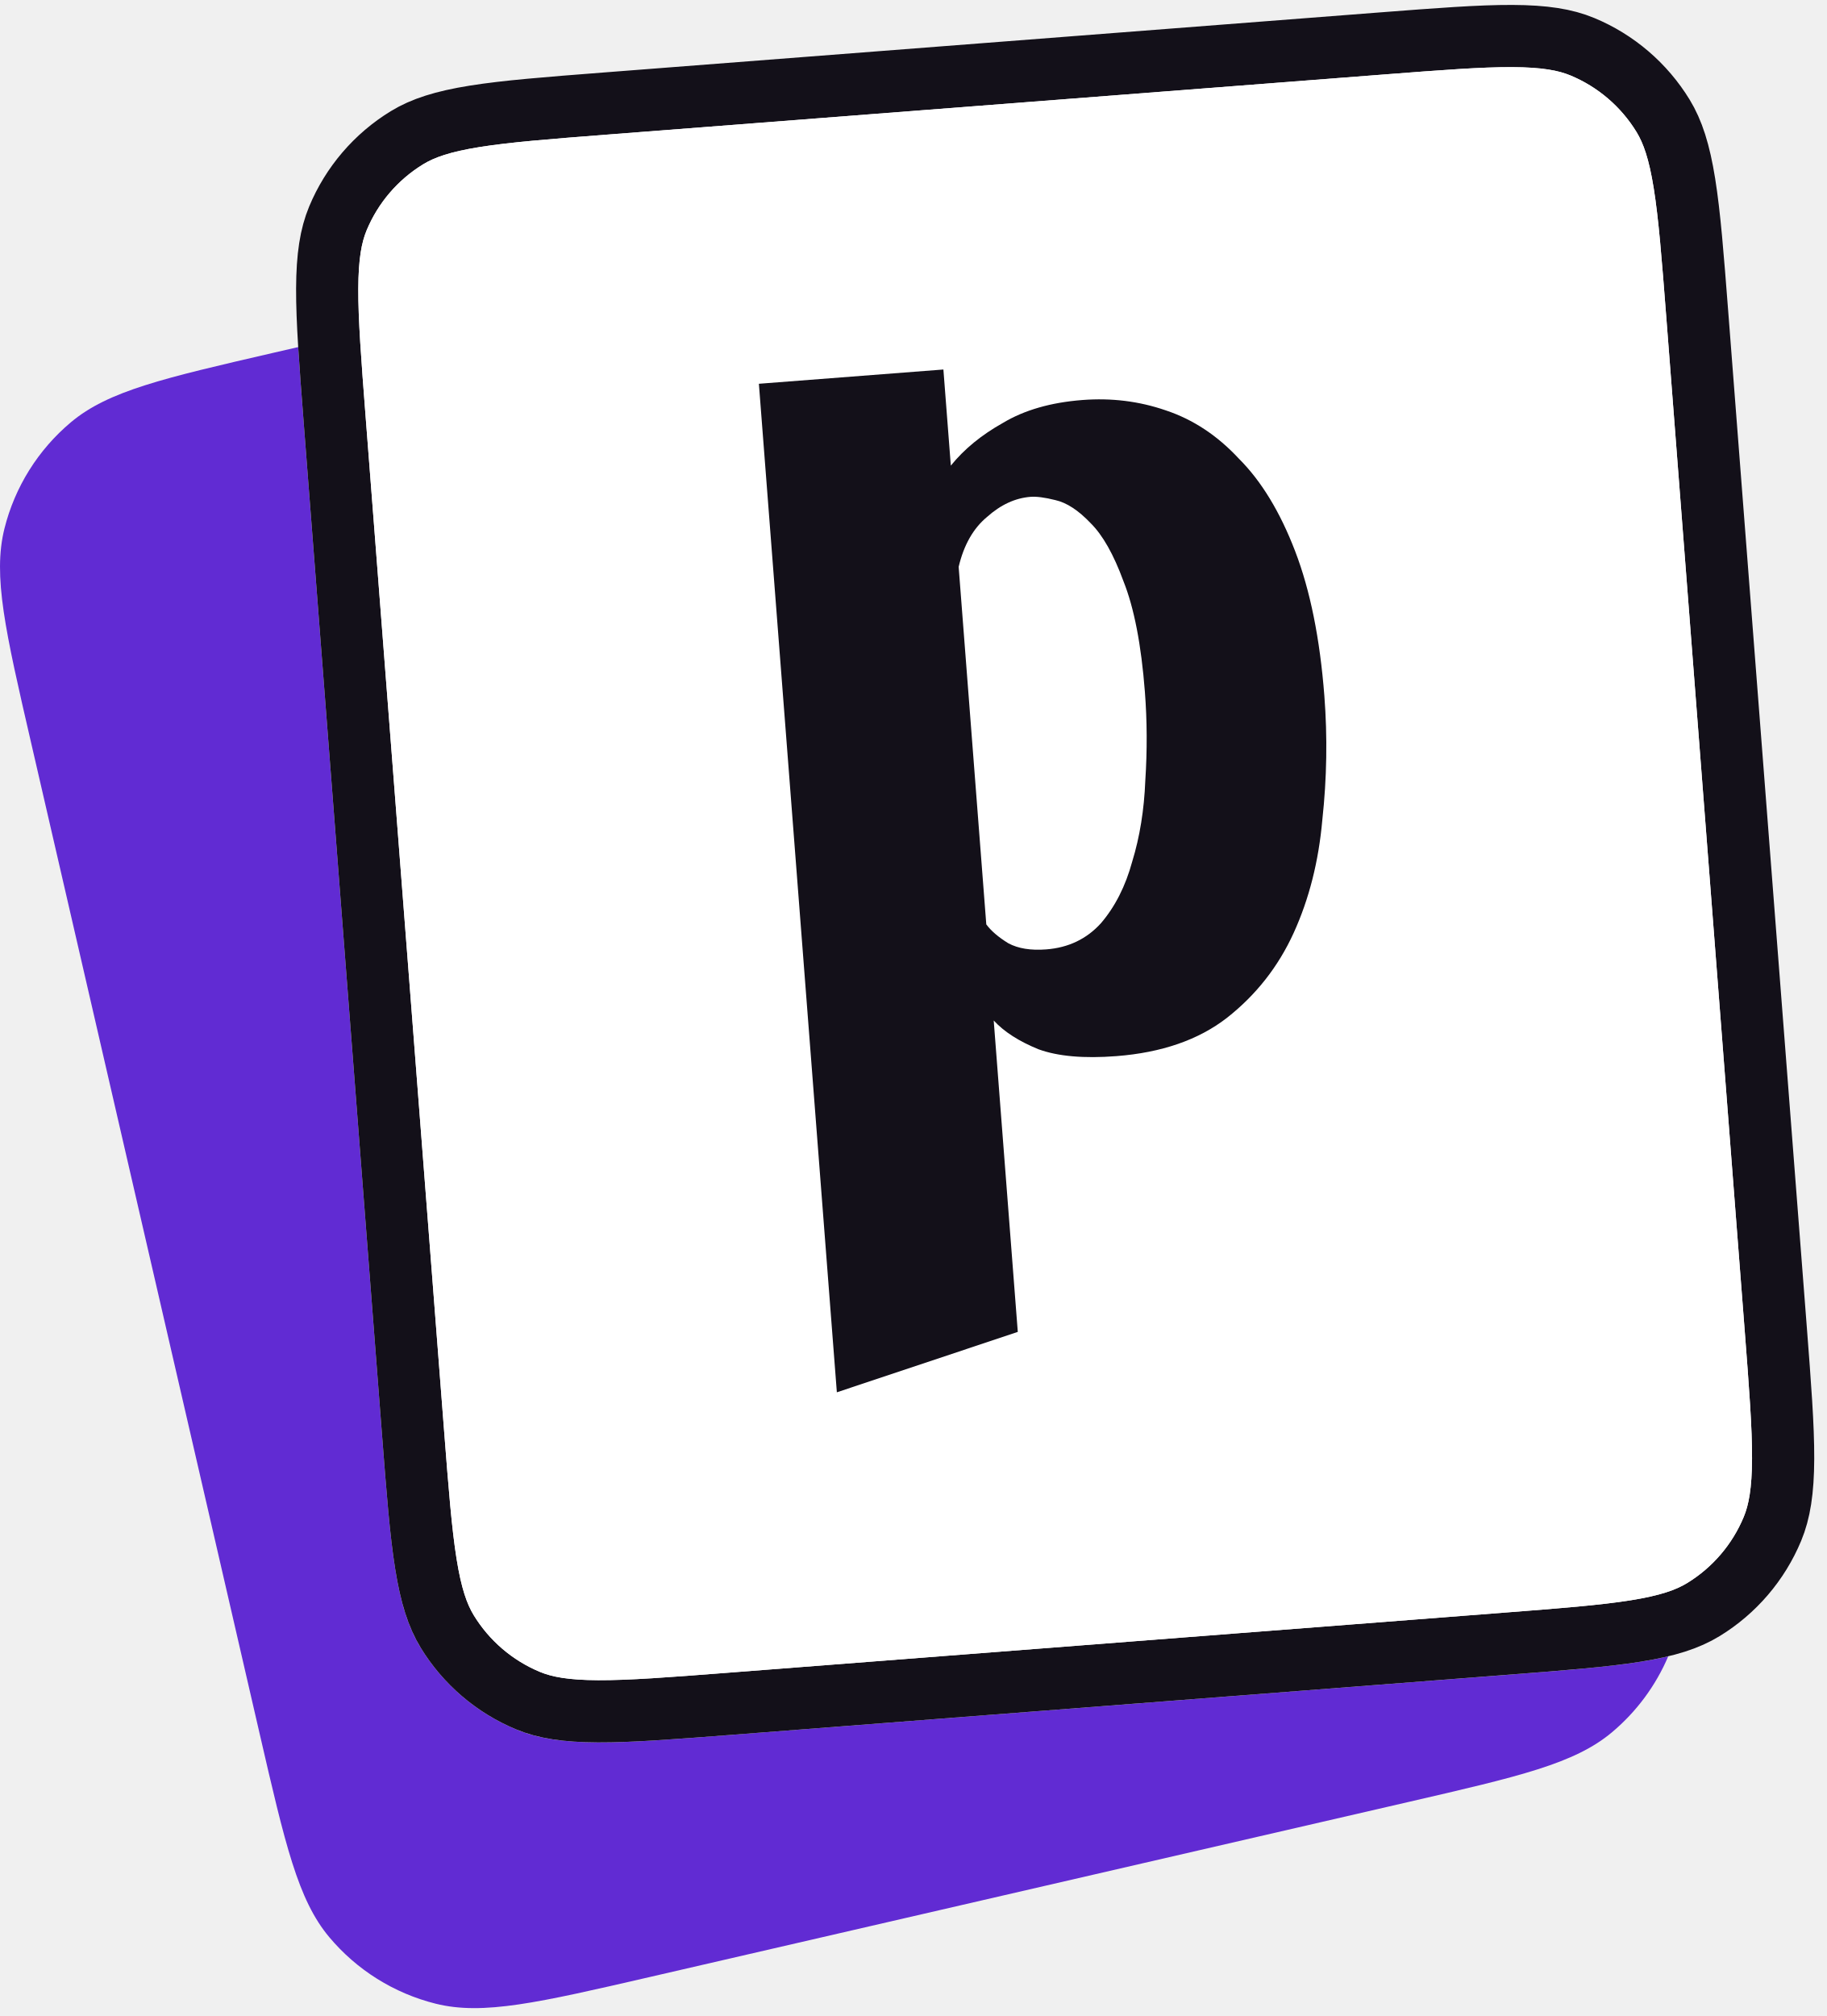
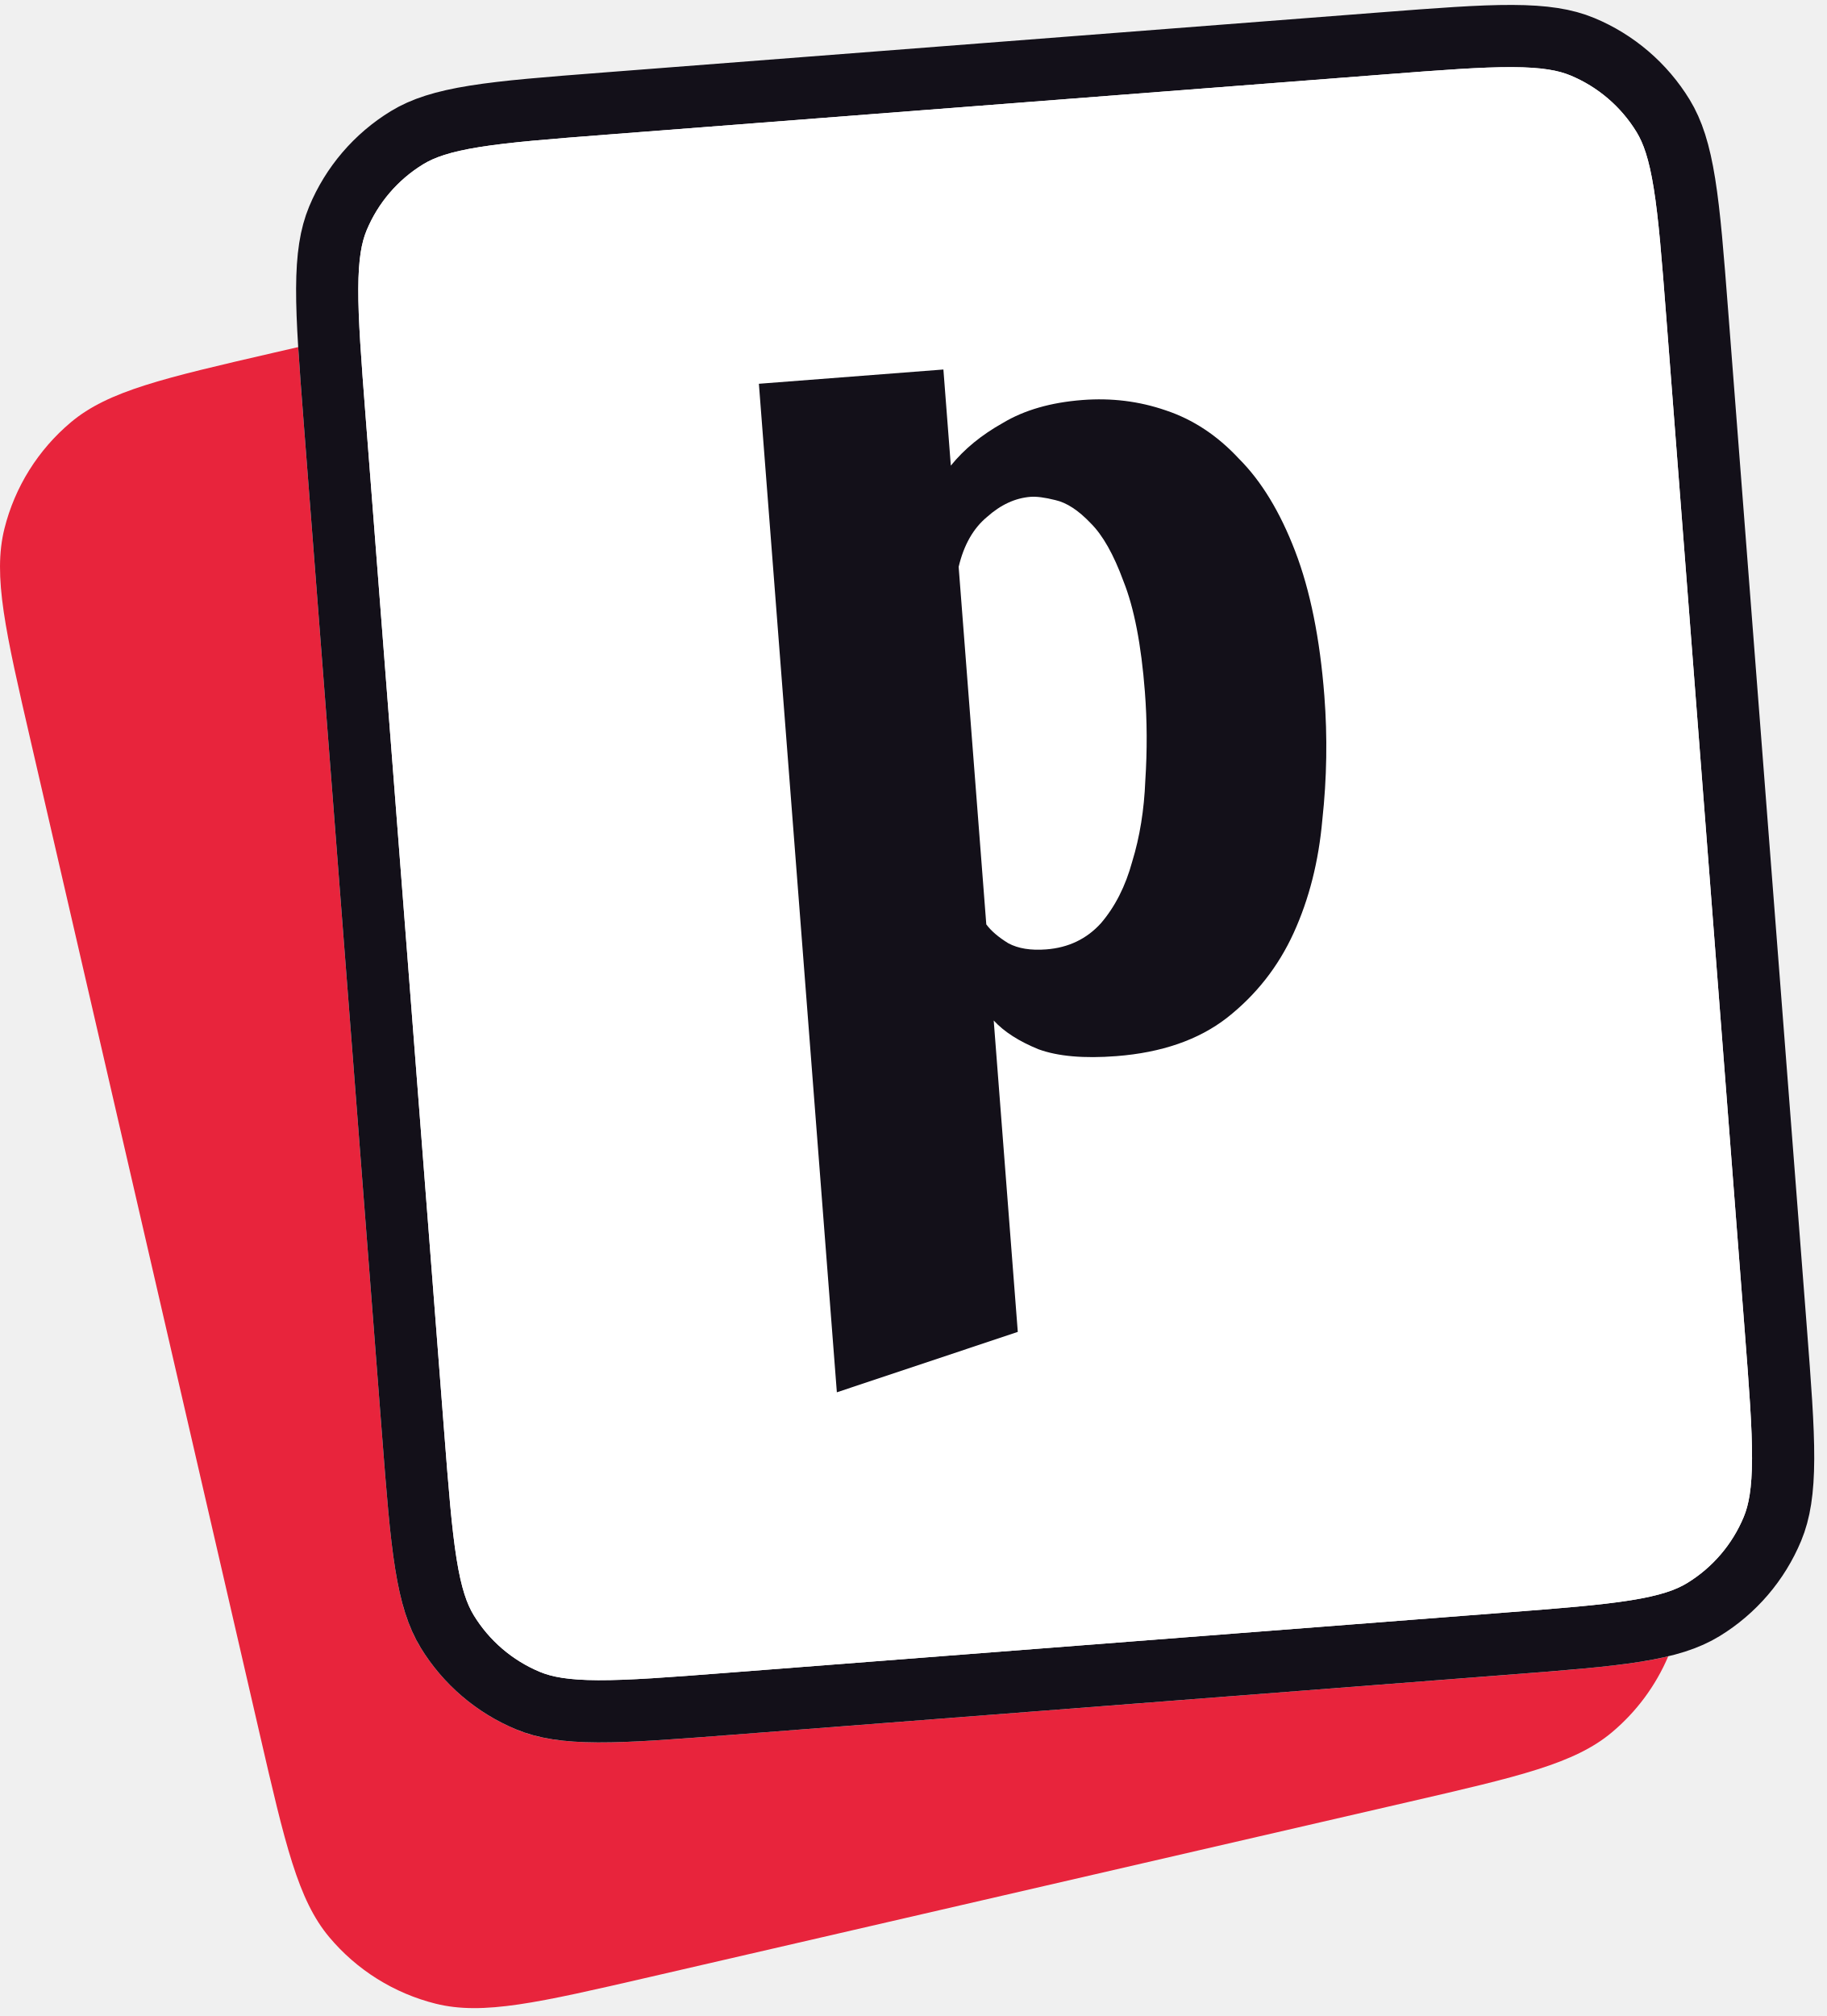
<svg xmlns="http://www.w3.org/2000/svg" width="145" height="160" viewBox="0 0 145 160" fill="none">
-   <path d="M23.67 27.546C23.777 29.277 23.928 31.231 24.101 33.461L30.332 113.972C31.028 122.971 31.376 127.47 33.394 130.772C35.168 133.676 37.816 135.944 40.959 137.25C44.531 138.735 49.031 138.387 58.029 137.691L119.694 132.918C125.528 132.467 129.471 132.162 132.422 131.453C131.433 133.777 129.905 135.847 127.952 137.486C124.988 139.972 120.59 140.987 111.796 143.015L51.529 156.917C42.734 158.945 38.337 159.96 34.583 159.023C31.281 158.199 28.325 156.351 26.137 153.743C23.651 150.779 22.637 146.382 20.608 137.587L2.458 58.901C0.429 50.106 -0.585 45.709 0.352 41.955C1.175 38.653 3.024 35.697 5.631 33.51C8.595 31.023 12.993 30.009 21.788 27.98L23.67 27.546Z" fill="#612BD3" />
+   <path d="M23.67 27.546C23.777 29.277 23.928 31.231 24.101 33.461L30.332 113.972C31.028 122.971 31.376 127.47 33.394 130.772C35.168 133.676 37.816 135.944 40.959 137.25C44.531 138.735 49.031 138.387 58.029 137.691L119.694 132.918C125.528 132.467 129.471 132.162 132.422 131.453C131.433 133.777 129.905 135.847 127.952 137.486C124.988 139.972 120.59 140.987 111.796 143.015L51.529 156.917C42.734 158.945 38.337 159.96 34.583 159.023C31.281 158.199 28.325 156.351 26.137 153.743C23.651 150.779 22.637 146.382 20.608 137.587L2.458 58.901C0.429 50.106 -0.585 45.709 0.352 41.955C1.175 38.653 3.024 35.697 5.631 33.51C8.595 31.023 12.993 30.009 21.788 27.98L23.67 27.546Z" fill="#E8243C" />
  <path d="M26.562 33.268C26.211 28.728 25.961 25.471 25.972 22.899C25.983 20.356 26.254 18.701 26.821 17.336C27.928 14.675 29.848 12.432 32.307 10.93C33.569 10.159 35.163 9.636 37.674 9.234C40.213 8.828 43.47 8.574 48.01 8.222L109.675 3.45C114.215 3.099 117.472 2.849 120.044 2.86C122.587 2.871 124.242 3.141 125.607 3.709C128.269 4.815 130.511 6.736 132.014 9.195C132.785 10.457 133.307 12.05 133.709 14.562C134.116 17.101 134.37 20.358 134.721 24.898L140.952 105.41C141.303 109.95 141.553 113.207 141.542 115.779C141.531 118.322 141.261 119.976 140.693 121.342C139.586 124.003 137.666 126.246 135.207 127.748C133.945 128.519 132.351 129.041 129.84 129.444C127.301 129.85 124.044 130.104 119.504 130.455L57.839 135.228C53.299 135.579 50.042 135.829 47.47 135.818C44.927 135.807 43.272 135.537 41.907 134.969C39.245 133.862 37.003 131.942 35.5 129.483C34.729 128.221 34.207 126.627 33.805 124.116C33.398 121.577 33.145 118.32 32.793 113.78L26.562 33.268Z" stroke="#131019" stroke-width="4.937" />
  <path d="M48.201 10.683L109.866 5.911C114.446 5.556 117.586 5.317 120.034 5.327C122.424 5.338 123.715 5.595 124.66 5.988C126.84 6.894 128.677 8.467 129.907 10.481C130.441 11.354 130.894 12.591 131.272 14.951C131.659 17.368 131.905 20.507 132.26 25.088L138.491 105.599C138.845 110.18 139.084 113.319 139.074 115.767C139.063 118.157 138.806 119.449 138.413 120.393C137.507 122.573 135.934 124.41 133.92 125.641C133.047 126.174 131.81 126.627 129.45 127.005C127.033 127.392 123.894 127.639 119.314 127.993L57.649 132.766C53.068 133.12 49.929 133.359 47.481 133.349C45.091 133.338 43.799 133.081 42.855 132.688C40.675 131.782 38.838 130.209 37.607 128.195C37.074 127.322 36.621 126.085 36.243 123.725C35.856 121.308 35.609 118.169 35.255 113.589L29.024 33.077C28.669 28.496 28.43 25.357 28.441 22.909C28.451 20.519 28.708 19.227 29.101 18.283C30.007 16.103 31.58 14.266 33.595 13.035C34.468 12.502 35.704 12.049 38.064 11.671C40.481 11.284 43.62 11.037 48.201 10.683Z" fill="white" />
  <path d="M74.885 29.326L75.475 36.954C76.533 35.644 77.912 34.514 79.612 33.564C81.307 32.547 83.408 31.941 85.917 31.747C88.222 31.569 90.426 31.841 92.528 32.566C94.698 33.285 96.639 34.567 98.351 36.413C100.125 38.185 101.61 40.628 102.805 43.742C104.001 46.855 104.774 50.683 105.125 55.226C105.377 58.48 105.324 61.759 104.965 65.06C104.674 68.357 103.916 71.348 102.692 74.035C101.467 76.722 99.697 78.973 97.382 80.789C95.13 82.532 92.207 83.542 88.613 83.82C86.037 84.019 83.976 83.838 82.432 83.275C80.883 82.644 79.698 81.883 78.879 80.992L80.79 105.706L66.428 110.5L60.239 30.458L74.885 29.326ZM83.047 75.349C84.81 75.213 86.257 74.521 87.388 73.274C88.514 71.96 89.343 70.327 89.874 68.376C90.474 66.419 90.82 64.278 90.912 61.952C91.068 59.553 91.057 57.2 90.878 54.895C90.59 51.166 90.023 48.243 89.177 46.125C88.399 44.003 87.53 42.467 86.57 41.518C85.605 40.502 84.671 39.892 83.769 39.689C82.934 39.48 82.279 39.395 81.805 39.431C80.584 39.526 79.432 40.058 78.347 41.029C77.258 41.931 76.507 43.251 76.096 44.988L78.29 73.364C78.671 73.88 79.255 74.381 80.043 74.865C80.825 75.282 81.827 75.444 83.047 75.349Z" fill="#131019" />
</svg>
